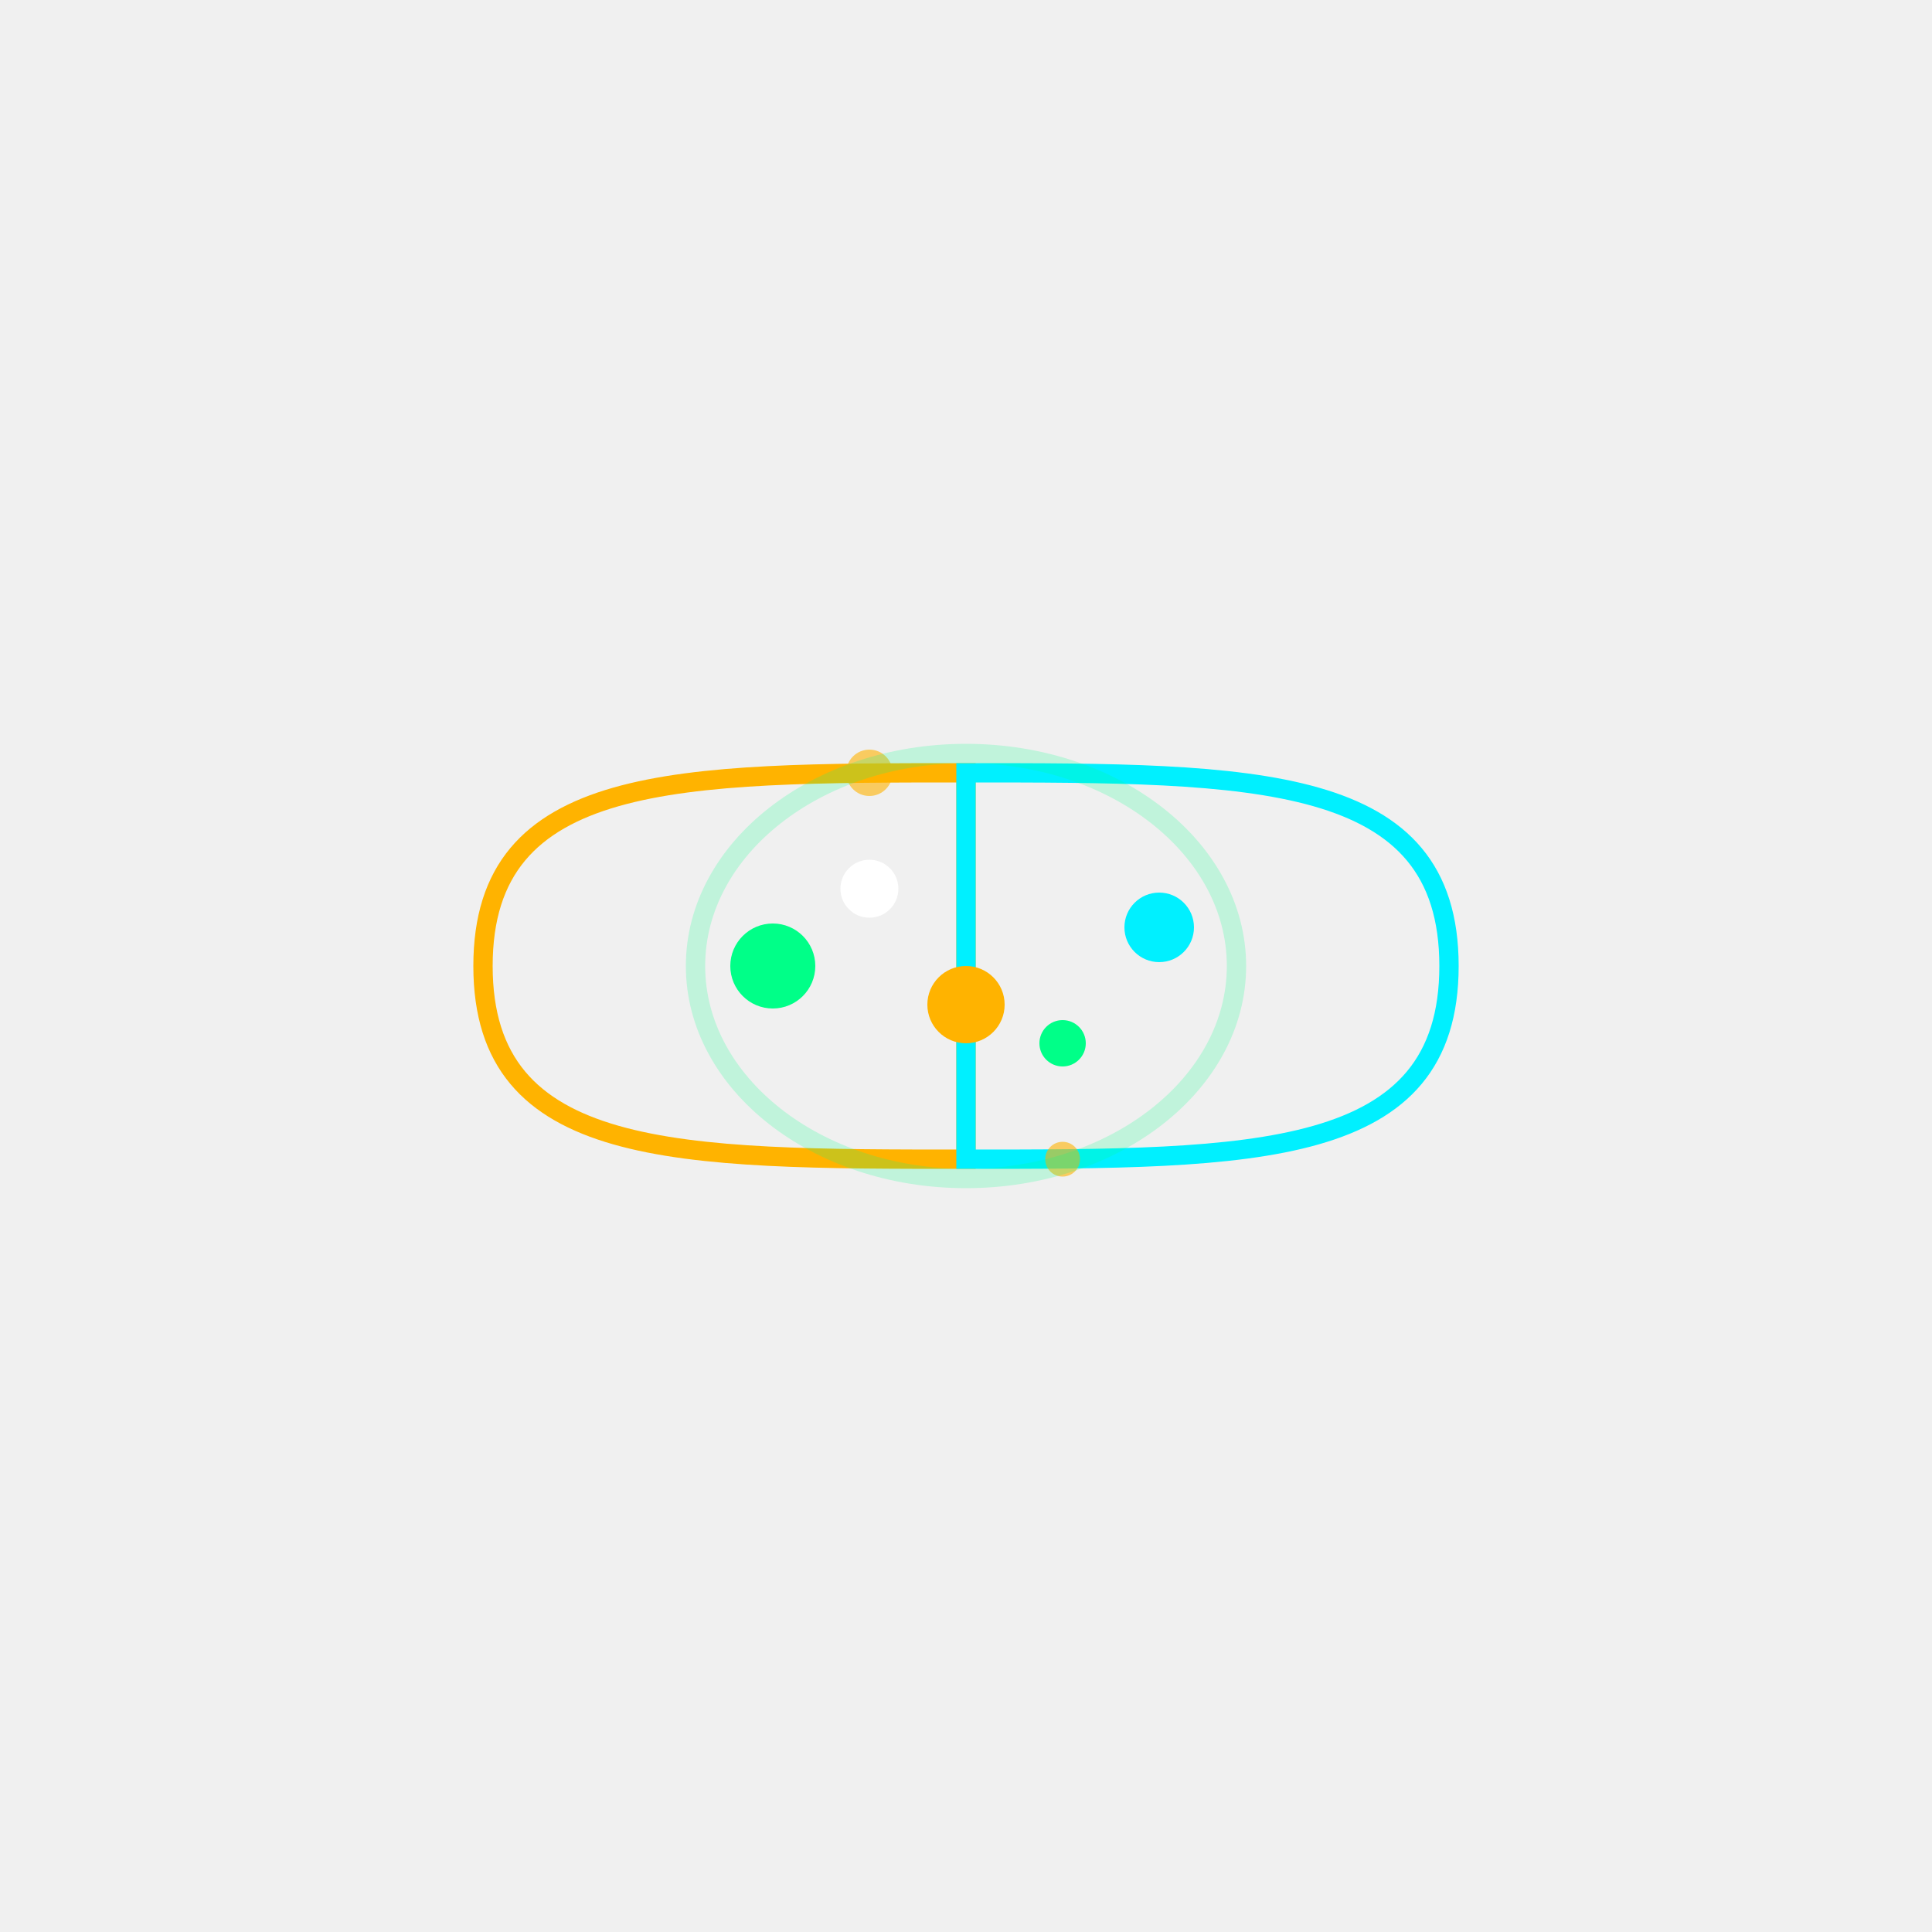
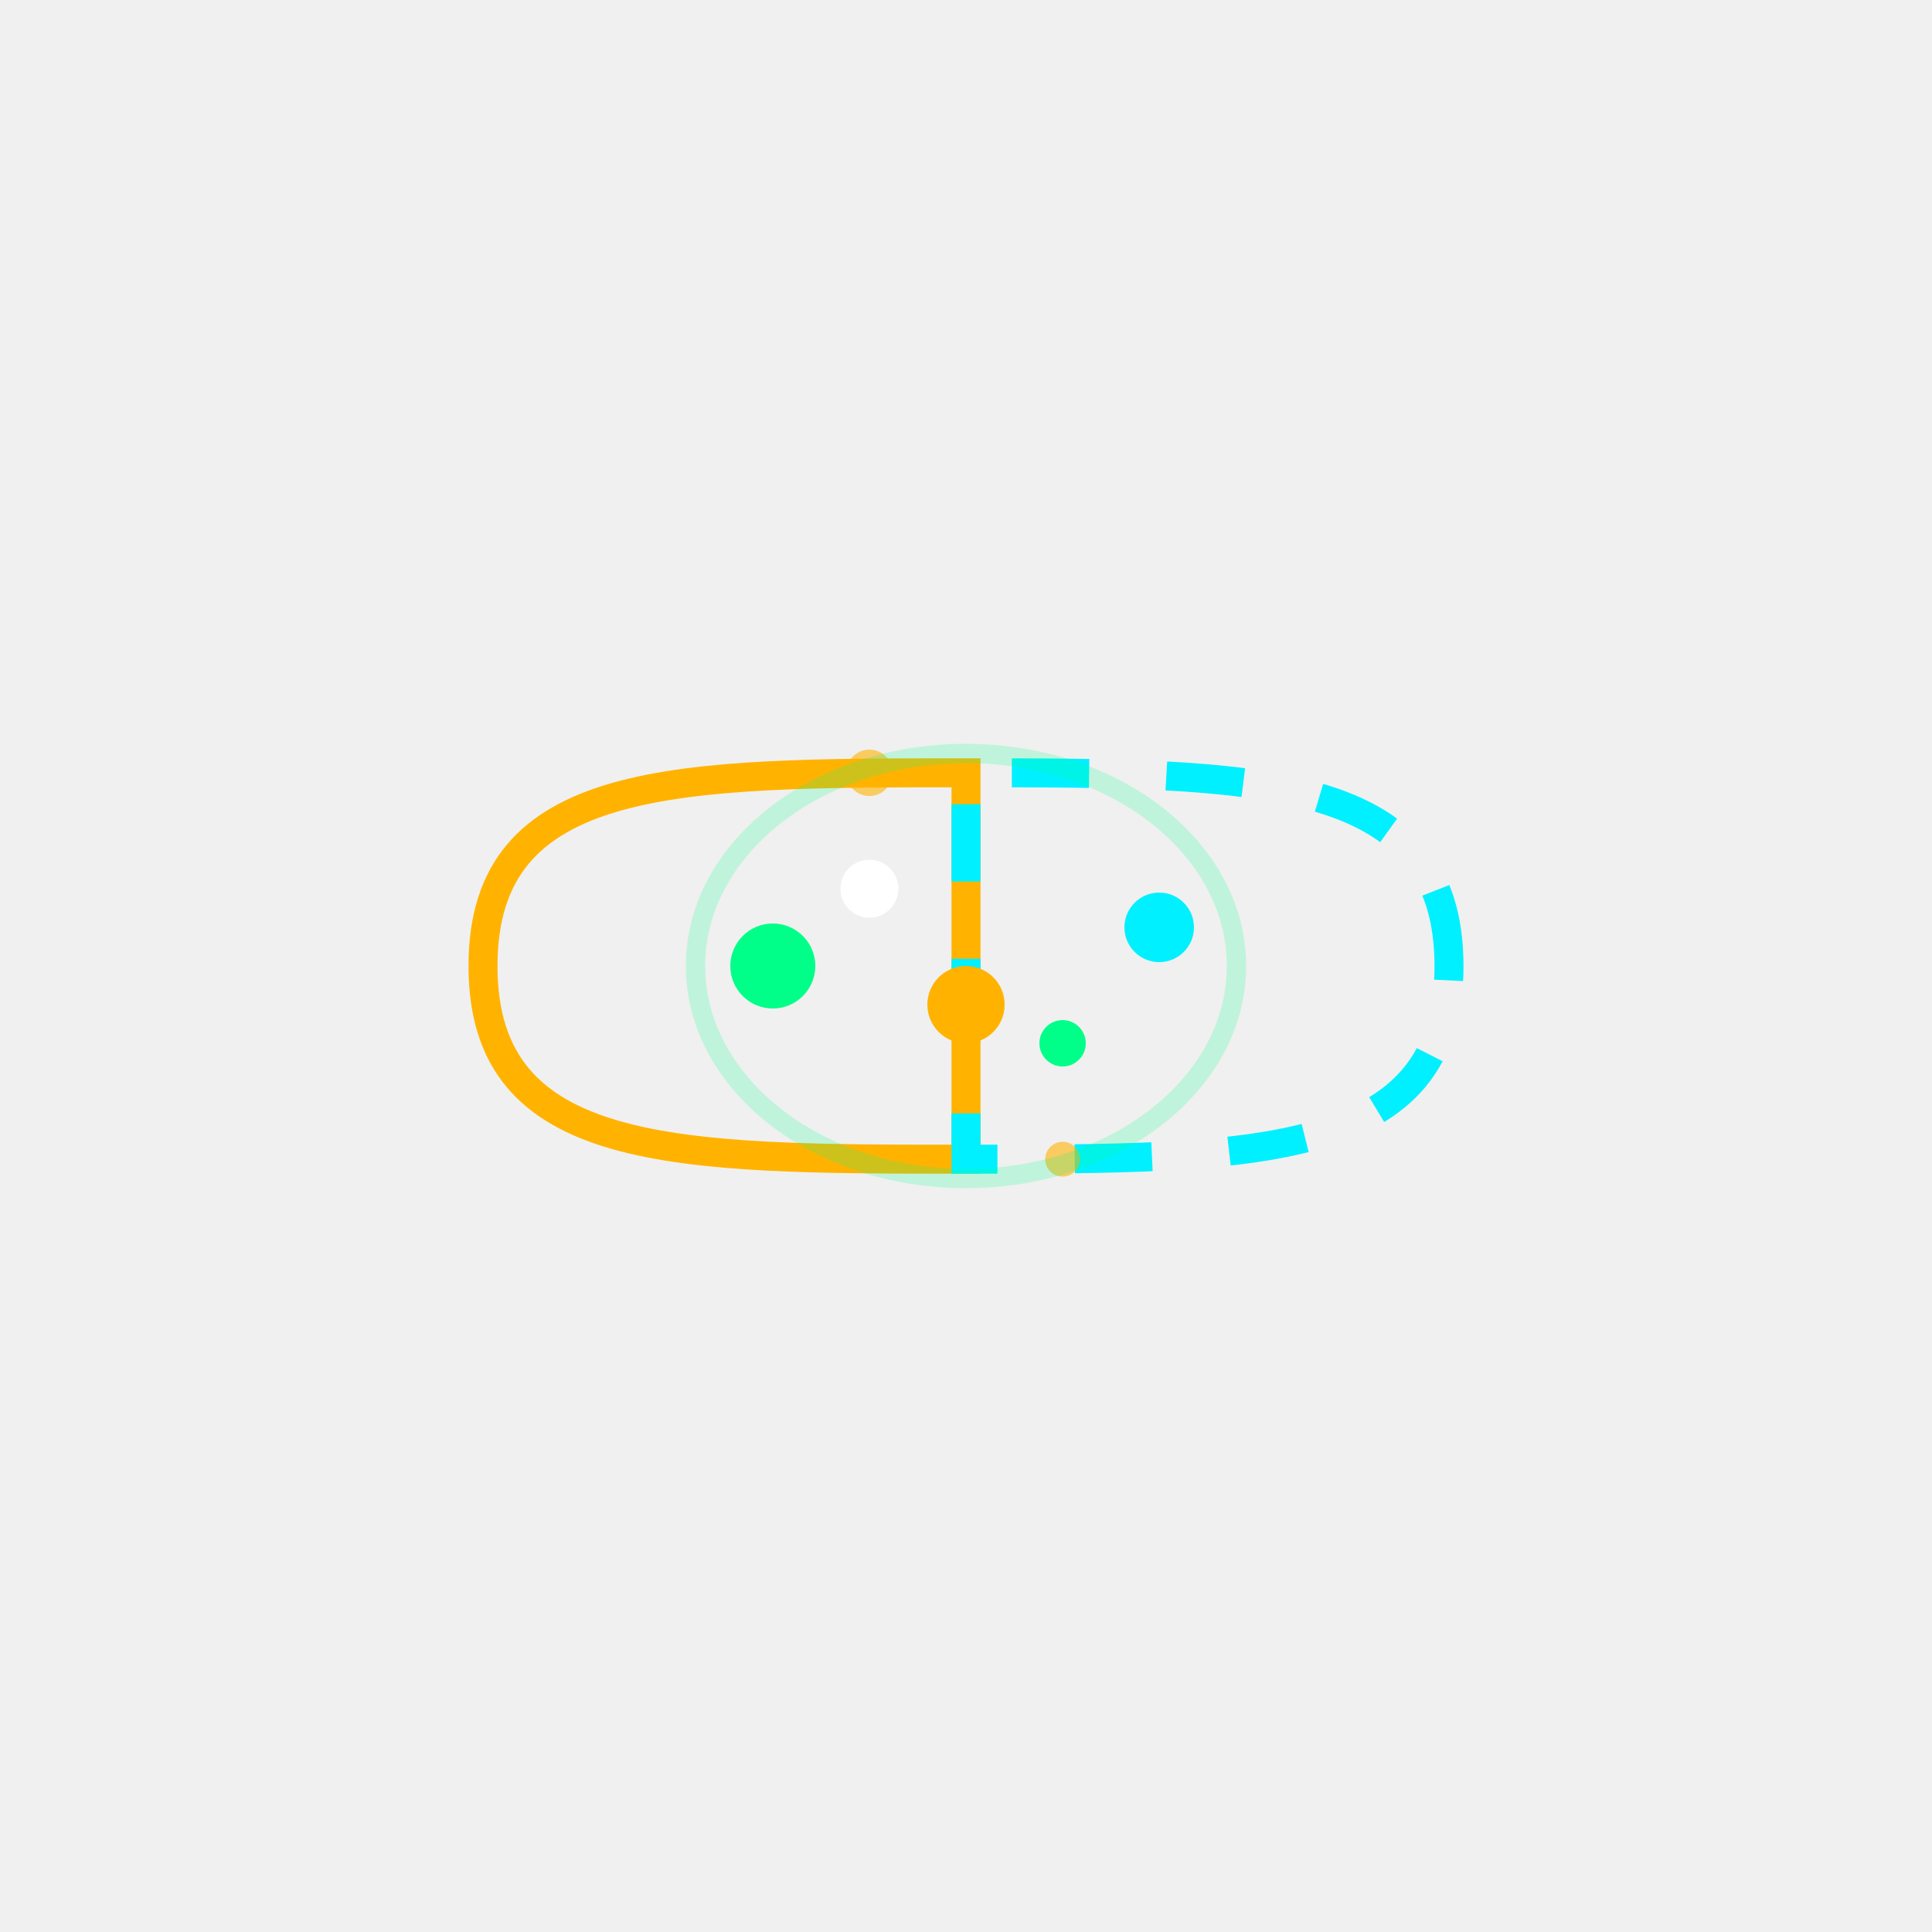
<svg xmlns="http://www.w3.org/2000/svg" width="100" height="100" viewBox="0 0 100 100">
-   <line x1="0" y1="50" x2="100" y2="50" stroke="rgba(255,255,255,0.02)" strokeWidth="0.5" />
-   <path d="M 25 50 C 25 40, 35 40, 50 40 L 50 60 C 35 60, 25 60, 25 50 Z" fill="none" stroke="#ffb300" strokeWidth="1.5">
+   <line x1="0" y1="50" x2="100" y2="50" stroke="rgba(255,255,255,0.02)" stroke-width="0.5" />
+   <path d="M 25 50 C 25 40, 35 40, 50 40 L 50 60 C 35 60, 25 60, 25 50 Z" fill="none" stroke="#ffb300" stroke-width="1.5">
    <animate attributeName="stroke-dasharray" values="100; 15; 100" dur="5s" repeatCount="indefinite" />
    <animate attributeName="opacity" values="0.95;0.4;0.95" dur="3s" repeatCount="indefinite" />
  </path>
-   <path d="M 75 50 C 75 40, 65 40, 50 40 L 50 60 C 65 60, 75 60, 75 50 Z" fill="none" stroke="#00f0ff" strokeWidth="1.5" strokeDasharray="4,4">
+   <path d="M 75 50 C 75 40, 65 40, 50 40 L 50 60 C 65 60, 75 60, 75 50 Z" fill="none" stroke="#00f0ff" stroke-width="1.5" stroke-dasharray="4,4">
    <animate attributeName="opacity" values="1;0.4;1" dur="2.5s" repeatCount="indefinite" />
  </path>
  <g fill="#ffb300" opacity="0.6">
    <circle cx="45" cy="40" r="1.2">
      <animate attributeName="cx" values="45;32" dur="2s" repeatCount="indefinite" />
      <animate attributeName="cy" values="40;25" dur="2s" repeatCount="indefinite" />
      <animate attributeName="opacity" values="1;0" dur="2s" repeatCount="indefinite" />
    </circle>
    <circle cx="55" cy="60" r="0.9">
      <animate attributeName="cx" values="55;68" dur="1.5s" repeatCount="indefinite" />
      <animate attributeName="cy" values="60;72" dur="1.5s" repeatCount="indefinite" />
      <animate attributeName="opacity" values="1;0" dur="1.5s" repeatCount="indefinite" />
    </circle>
  </g>
  <g>
    <circle cx="40" cy="50" r="2.2" fill="#00ff88">
      <animate attributeName="cx" values="40;48;40" dur="1.5s" repeatCount="indefinite" />
      <animate attributeName="cy" values="50;46;50" dur="1.5s" repeatCount="indefinite" />
    </circle>
    <circle cx="60" cy="48" r="1.8" fill="#00f0ff">
      <animate attributeName="cx" values="60;51;60" dur="2s" repeatCount="indefinite" />
      <animate attributeName="cy" values="48;53;48" dur="2s" repeatCount="indefinite" />
    </circle>
    <circle cx="50" cy="52" r="2" fill="#ffb300">
      <animate attributeName="cy" values="52;44;52" dur="1.2s" repeatCount="indefinite" />
      <animate attributeName="cx" values="50;55;50" dur="1.2s" repeatCount="indefinite" />
    </circle>
    <circle cx="45" cy="46" r="1.5" fill="#ffffff">
      <animate attributeName="cy" values="46;53;46" dur="1.7s" repeatCount="indefinite" />
    </circle>
    <circle cx="55" cy="54" r="1.2" fill="#00ff88">
      <animate attributeName="cx" values="55;46;55" dur="2.2s" repeatCount="indefinite" />
    </circle>
  </g>
-   <ellipse cx="50" cy="50" rx="14" ry="11" fill="none" stroke="rgba(0, 255, 136, 0.2)" strokeWidth="1">
+   <ellipse cx="50" cy="50" rx="14" ry="11" fill="none" stroke="rgba(0, 255, 136, 0.2)" stroke-width="1">
    <animate attributeName="rx" values="14;36" dur="3s" repeatCount="indefinite" />
    <animate attributeName="ry" values="11;28" dur="3s" repeatCount="indefinite" />
    <animate attributeName="opacity" values="1;0" dur="3s" repeatCount="indefinite" />
  </ellipse>
</svg>
